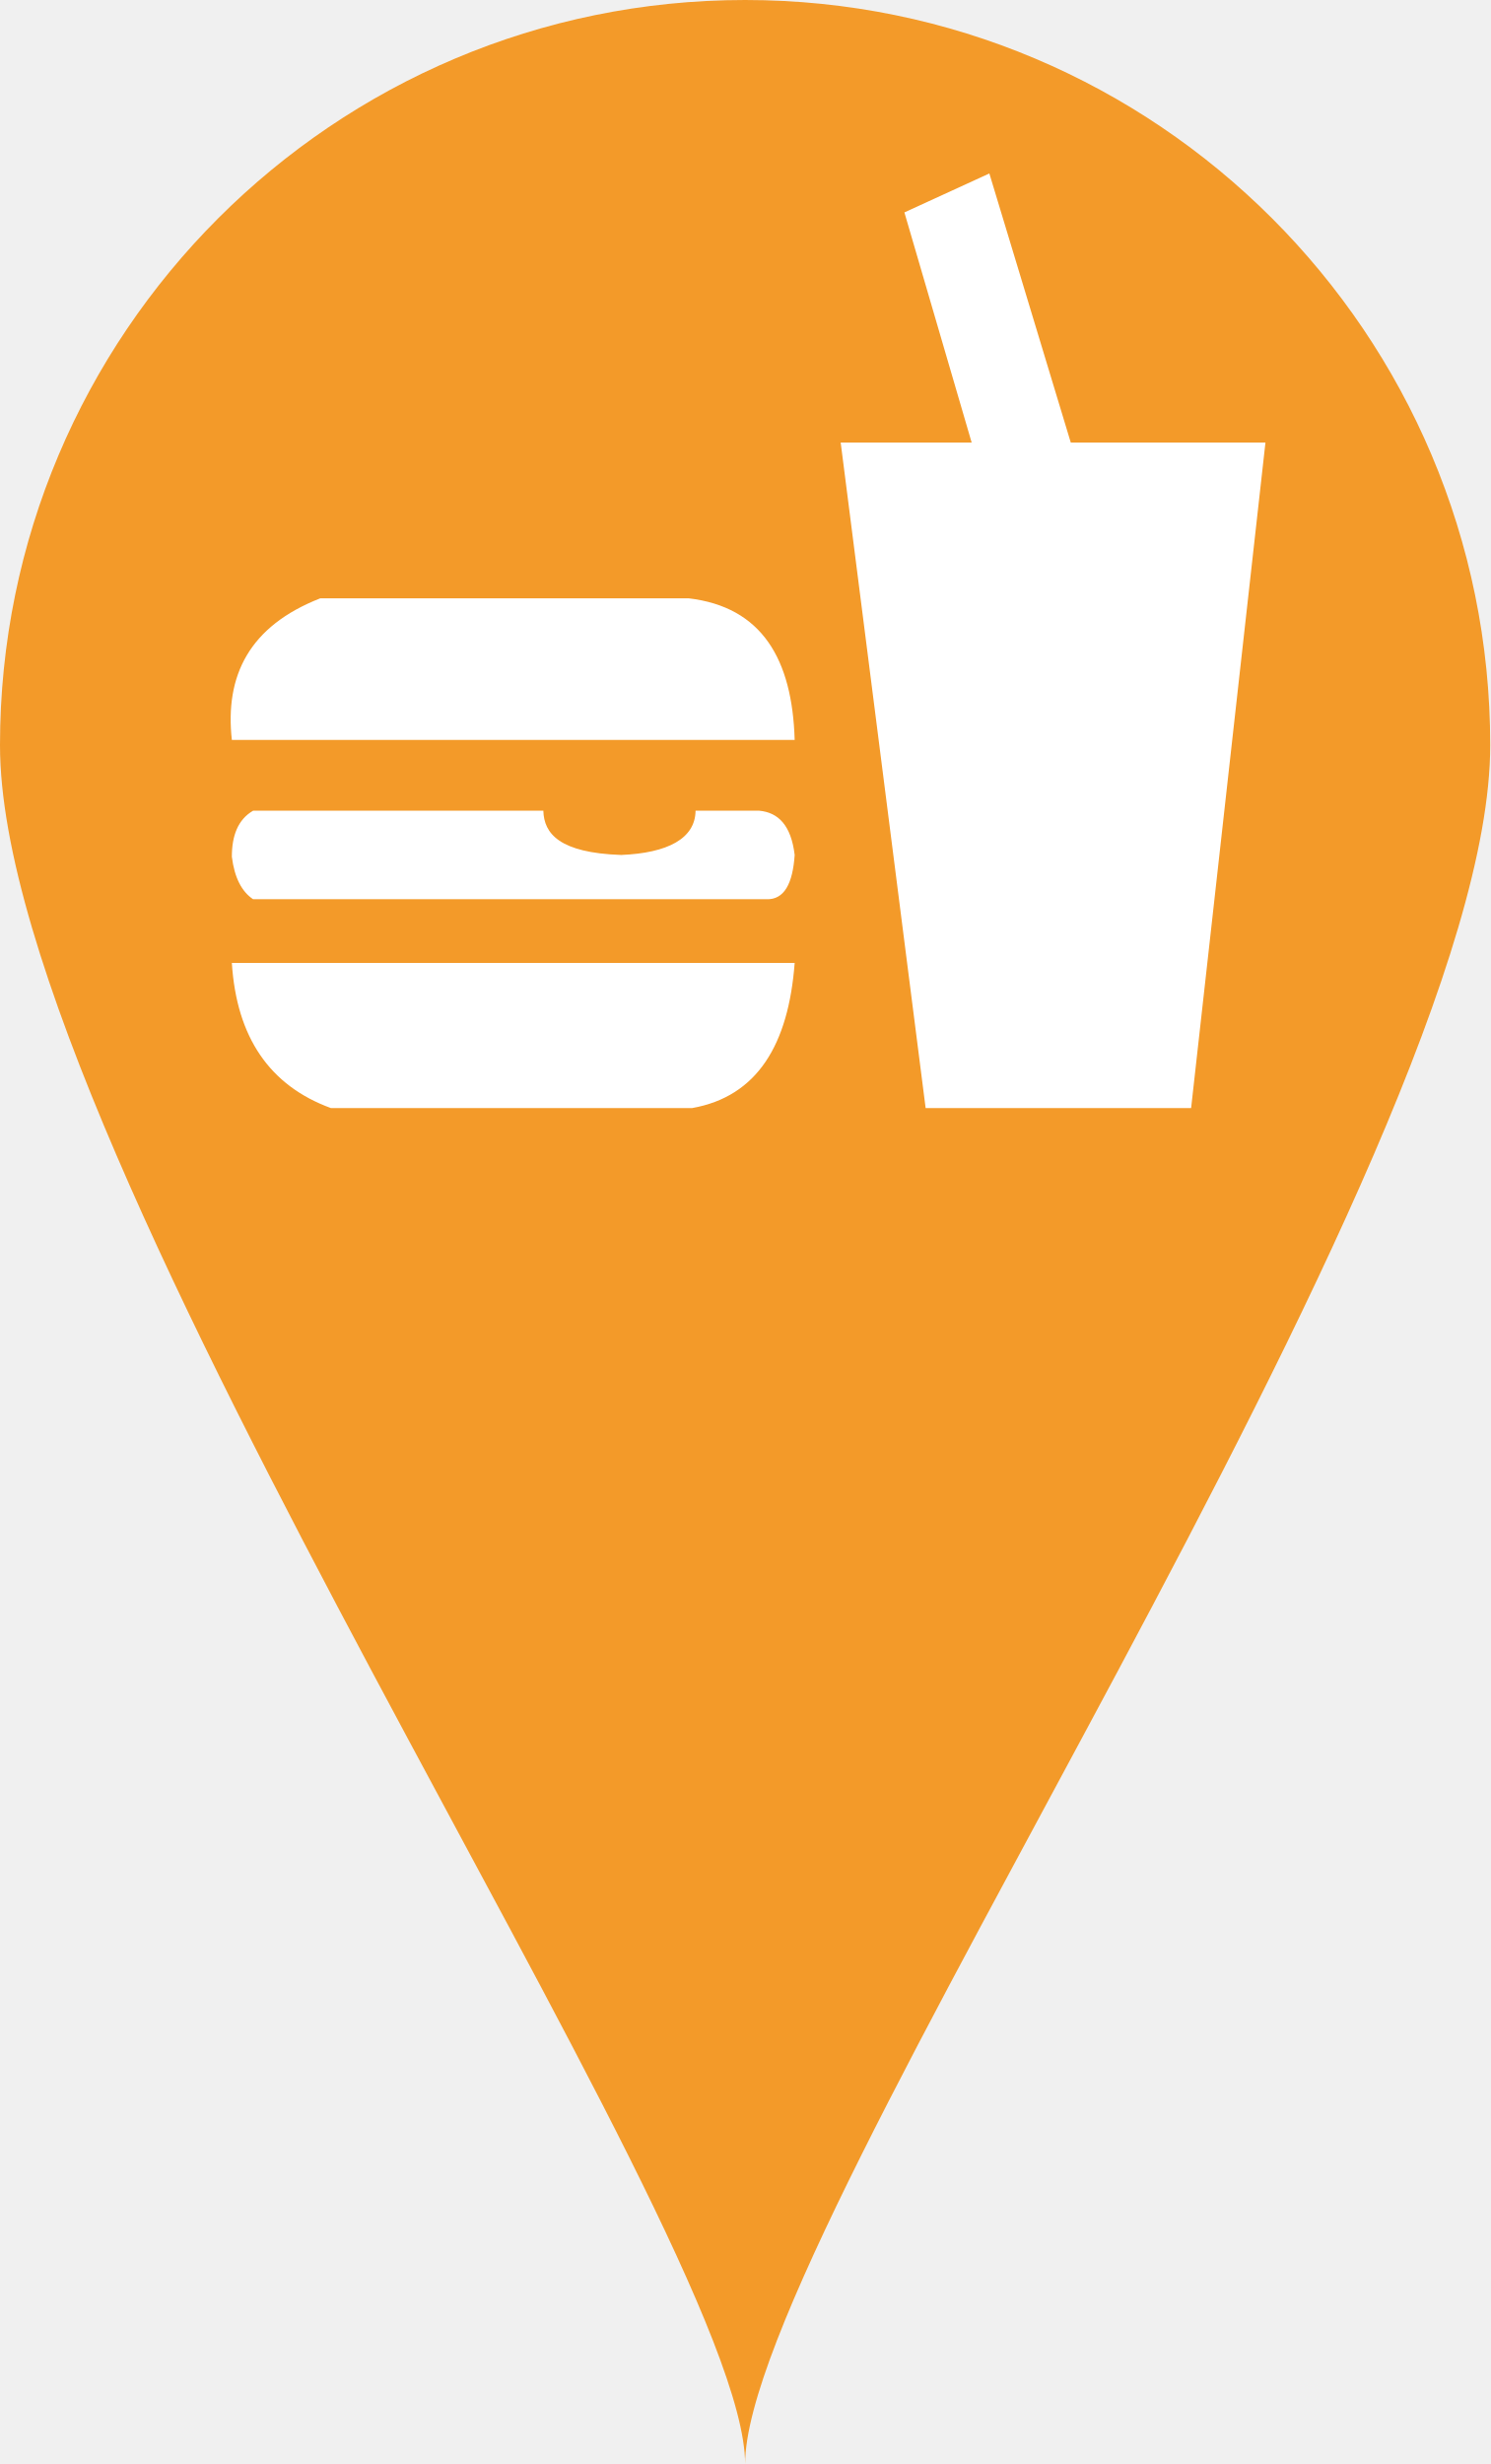
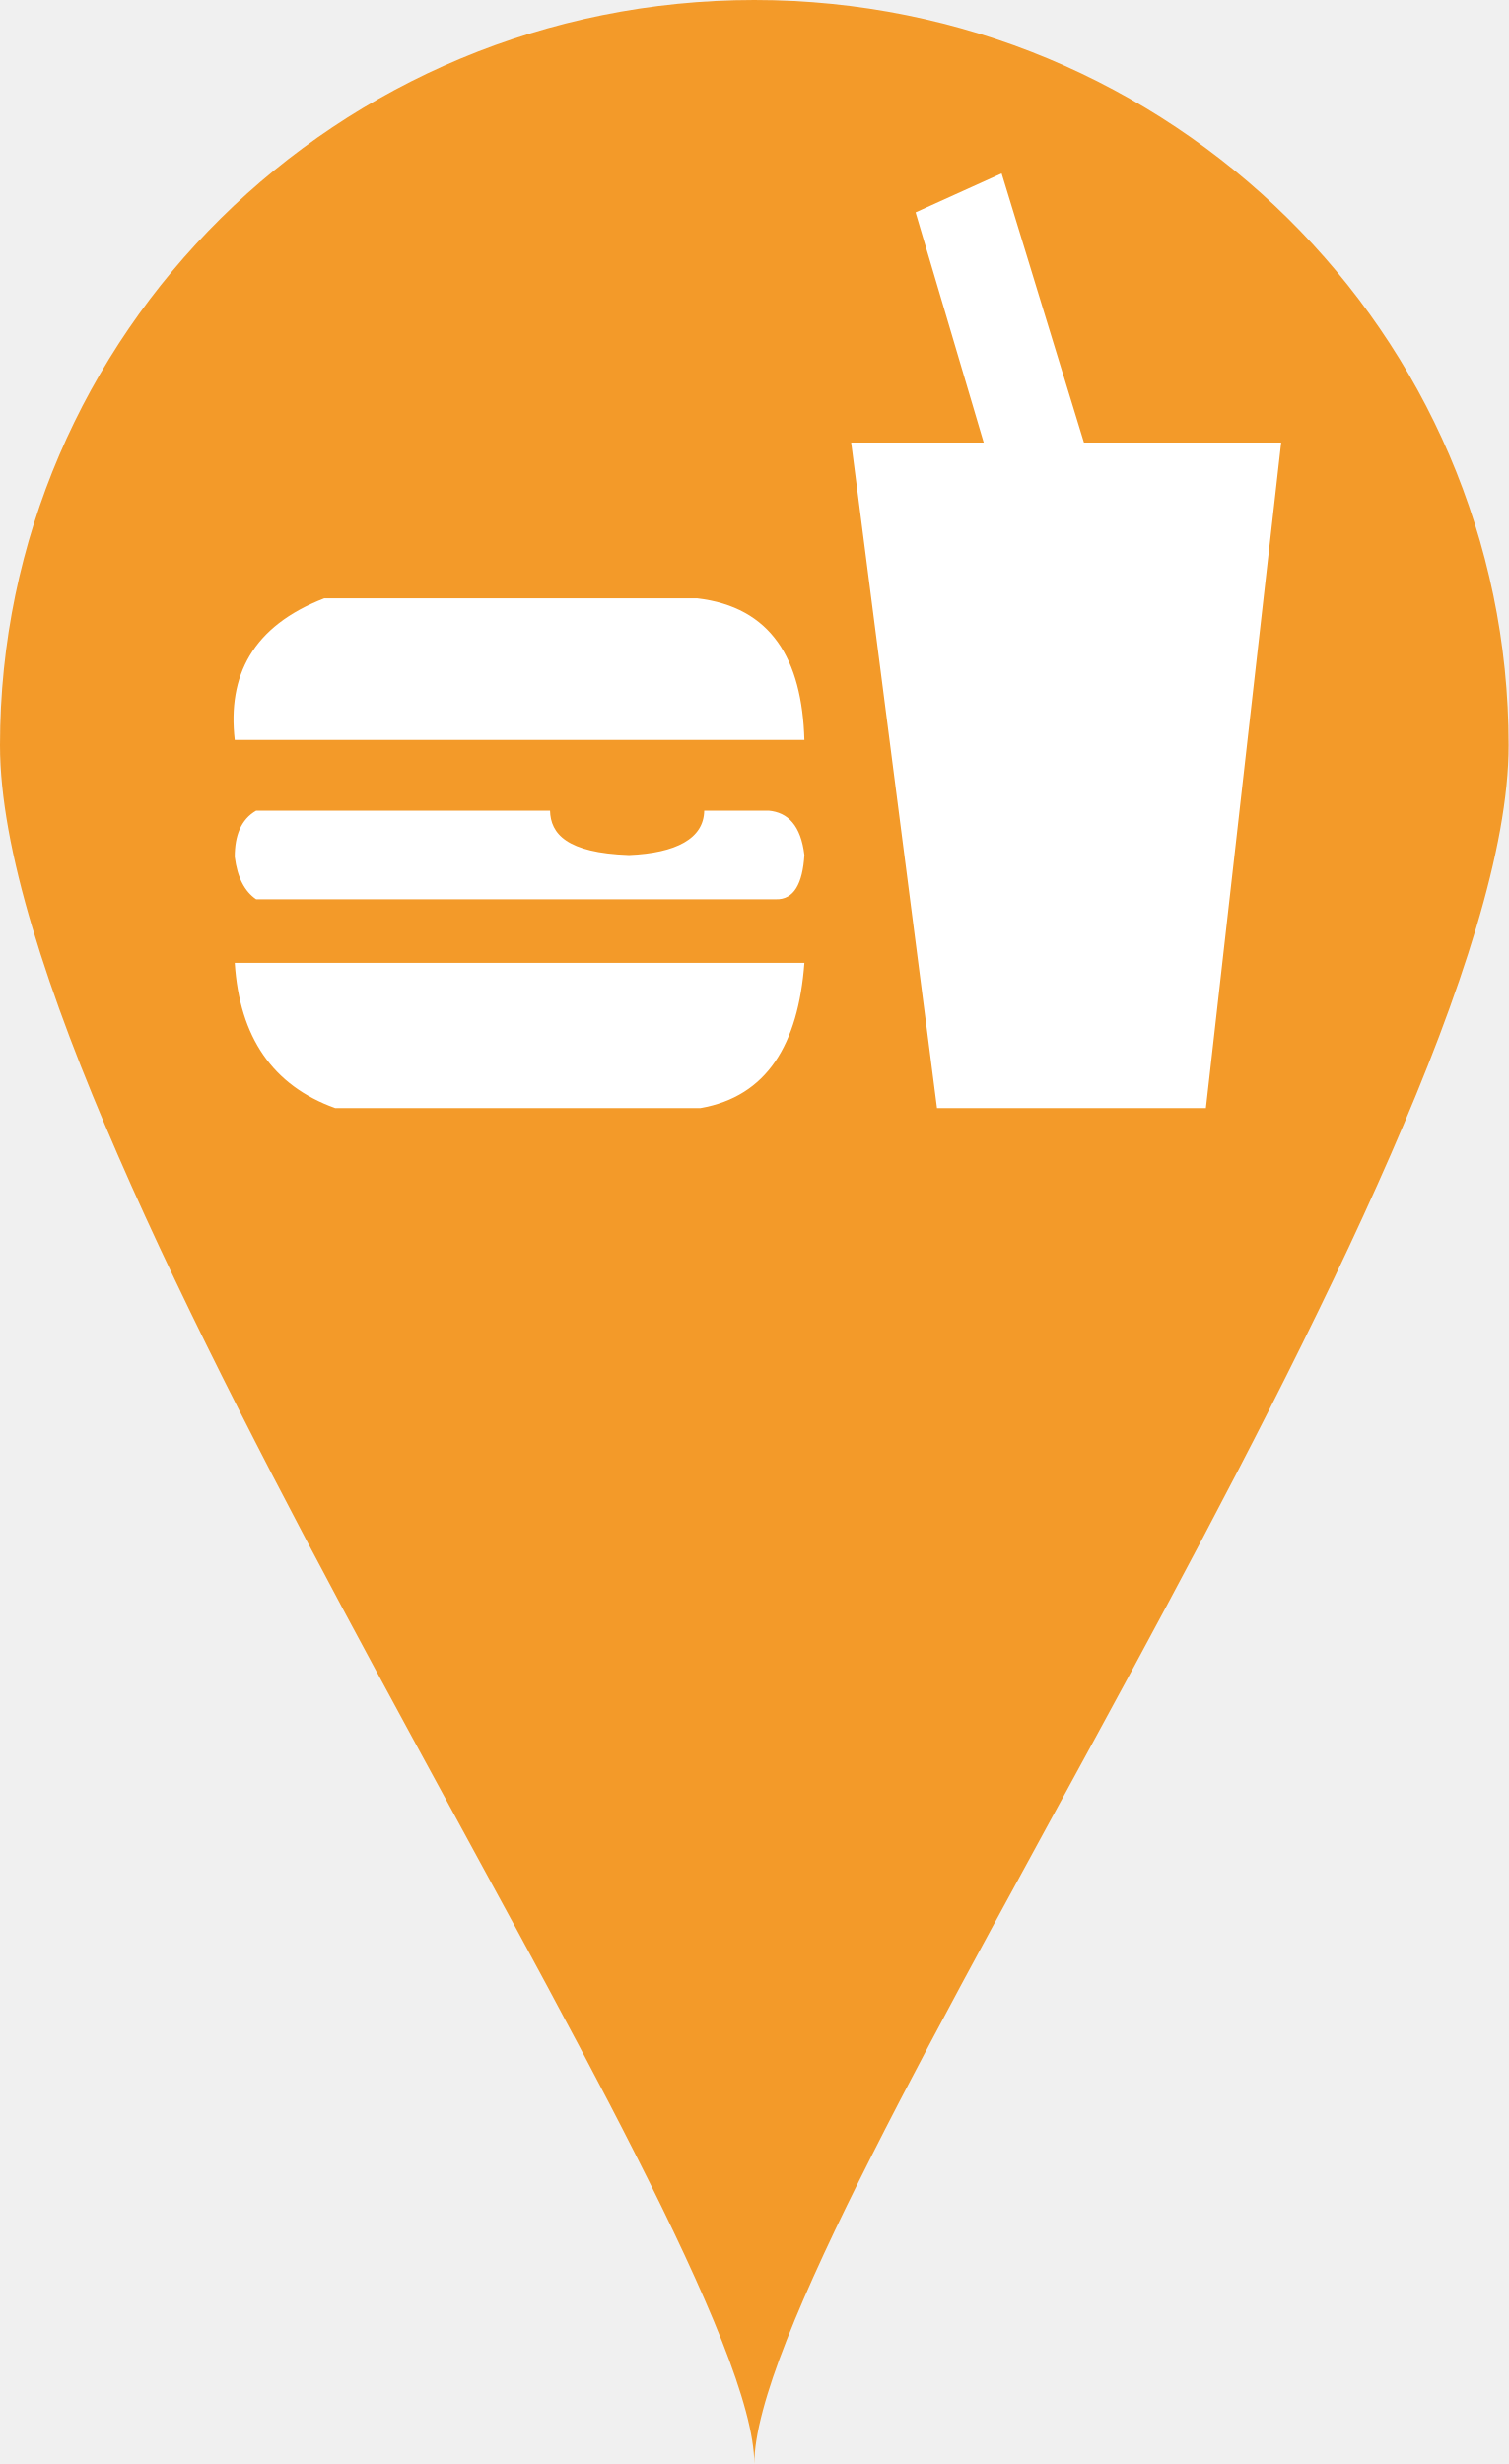
- <svg xmlns="http://www.w3.org/2000/svg" id="レイヤー_1" data-name="レイヤー 1" viewBox="0 0 421 696">
-   <defs>
-     <style>.cls-1{fill:#f39a29;}.cls-2{fill:#fff;}</style>
-   </defs>
-   <path class="cls-1" d="M644.5,276.5C644.5,392.76,434,696,434,762c0-65-210.5-369.24-210.5-485.5S317.74,66,434,66,644.5,160.24,644.5,276.5Z" transform="translate(-223.5 -66)" />
-   <polygon class="cls-2" points="237.5 125 261.5 313 336.5 313 357.5 125 302.5 125 279.5 49 255.5 60 274.5 125 237.5 125" />
-   <path class="cls-1" d="M-197,115" transform="translate(-223.5 -66)" />
-   <path class="cls-2" d="M289,275H448c-.67-22.77-9.22-37.57-30-40H314C293.87,242.87,287,256.86,289,275Z" transform="translate(-223.5 -66)" />
-   <path class="cls-2" d="M295,295c-4.28,2.49-6,7.06-6,13,.74,5.93,2.79,9.84,6,12H440c5.05.2,7.46-4.43,8-12.5-1-8.34-4.6-12-10-12.5H420c-.09,7.89-7.89,11.95-21,12.5-17.41-.6-21.84-6-22-12.5Z" transform="translate(-223.5 -66)" />
-   <path class="cls-2" d="M289,338q2,31.5,28,41H419c18.49-3.27,27.26-18,29-41Z" transform="translate(-223.5 -66)" />
+ <svg xmlns="http://www.w3.org/2000/svg" width="30pt" height="49pt" viewBox="0 0 30 49" version="1.1">
+   <g id="surface1">
+     <path style=" stroke:none;fill-rule:nonzero;fill:rgb(95.294%,60.392%,16.078%);fill-opacity:1;" d="M 30 14.82 C 30 23.004 15 44.352 15 49 C 15 44.426 0 23.004 0 14.82 C 0 6.633 6.715 0 15 0 C 23.285 0 30 6.633 30 14.82 Z M 30 14.82 " />
+     <path style=" stroke:none;fill-rule:nonzero;fill:rgb(100%,100%,100%);fill-opacity:1;" d="M 16.926 8.801 L 18.633 22.035 L 23.98 22.035 L 25.477 8.801 L 21.555 8.801 L 19.918 3.449 L 18.207 4.223 L 19.562 8.801 Z M 16.926 8.801 " />
+     <path style=" stroke:none;fill-rule:nonzero;fill:rgb(100%,100%,100%);fill-opacity:1;" d="M 4.668 14.715 L 15.996 14.715 C 15.949 13.109 15.34 12.07 13.859 11.898 L 6.449 11.898 C 5.016 12.453 4.523 13.438 4.668 14.715 Z M 4.668 14.715 " />
+     <path style=" stroke:none;fill-rule:nonzero;fill:rgb(100%,100%,100%);fill-opacity:1;" d="M 5.094 16.121 C 4.789 16.297 4.668 16.621 4.668 17.039 C 4.719 17.453 4.867 17.73 5.094 17.883 L 15.426 17.883 C 15.789 17.895 15.961 17.57 15.996 17.004 C 15.926 16.414 15.668 16.156 15.285 16.121 L 14.004 16.121 C 13.996 16.676 13.441 16.965 12.508 17.004 C 11.266 16.961 10.949 16.578 10.938 16.121 Z M 5.094 16.121 " />
+     <path style=" stroke:none;fill-rule:nonzero;fill:rgb(100%,100%,100%);fill-opacity:1;" d="M 4.668 19.148 C 4.762 20.629 5.426 21.59 6.664 22.035 L 13.93 22.035 C 15.25 21.805 15.875 20.77 15.996 19.148 Z M 4.668 19.148 " />
+   </g>
</svg>
